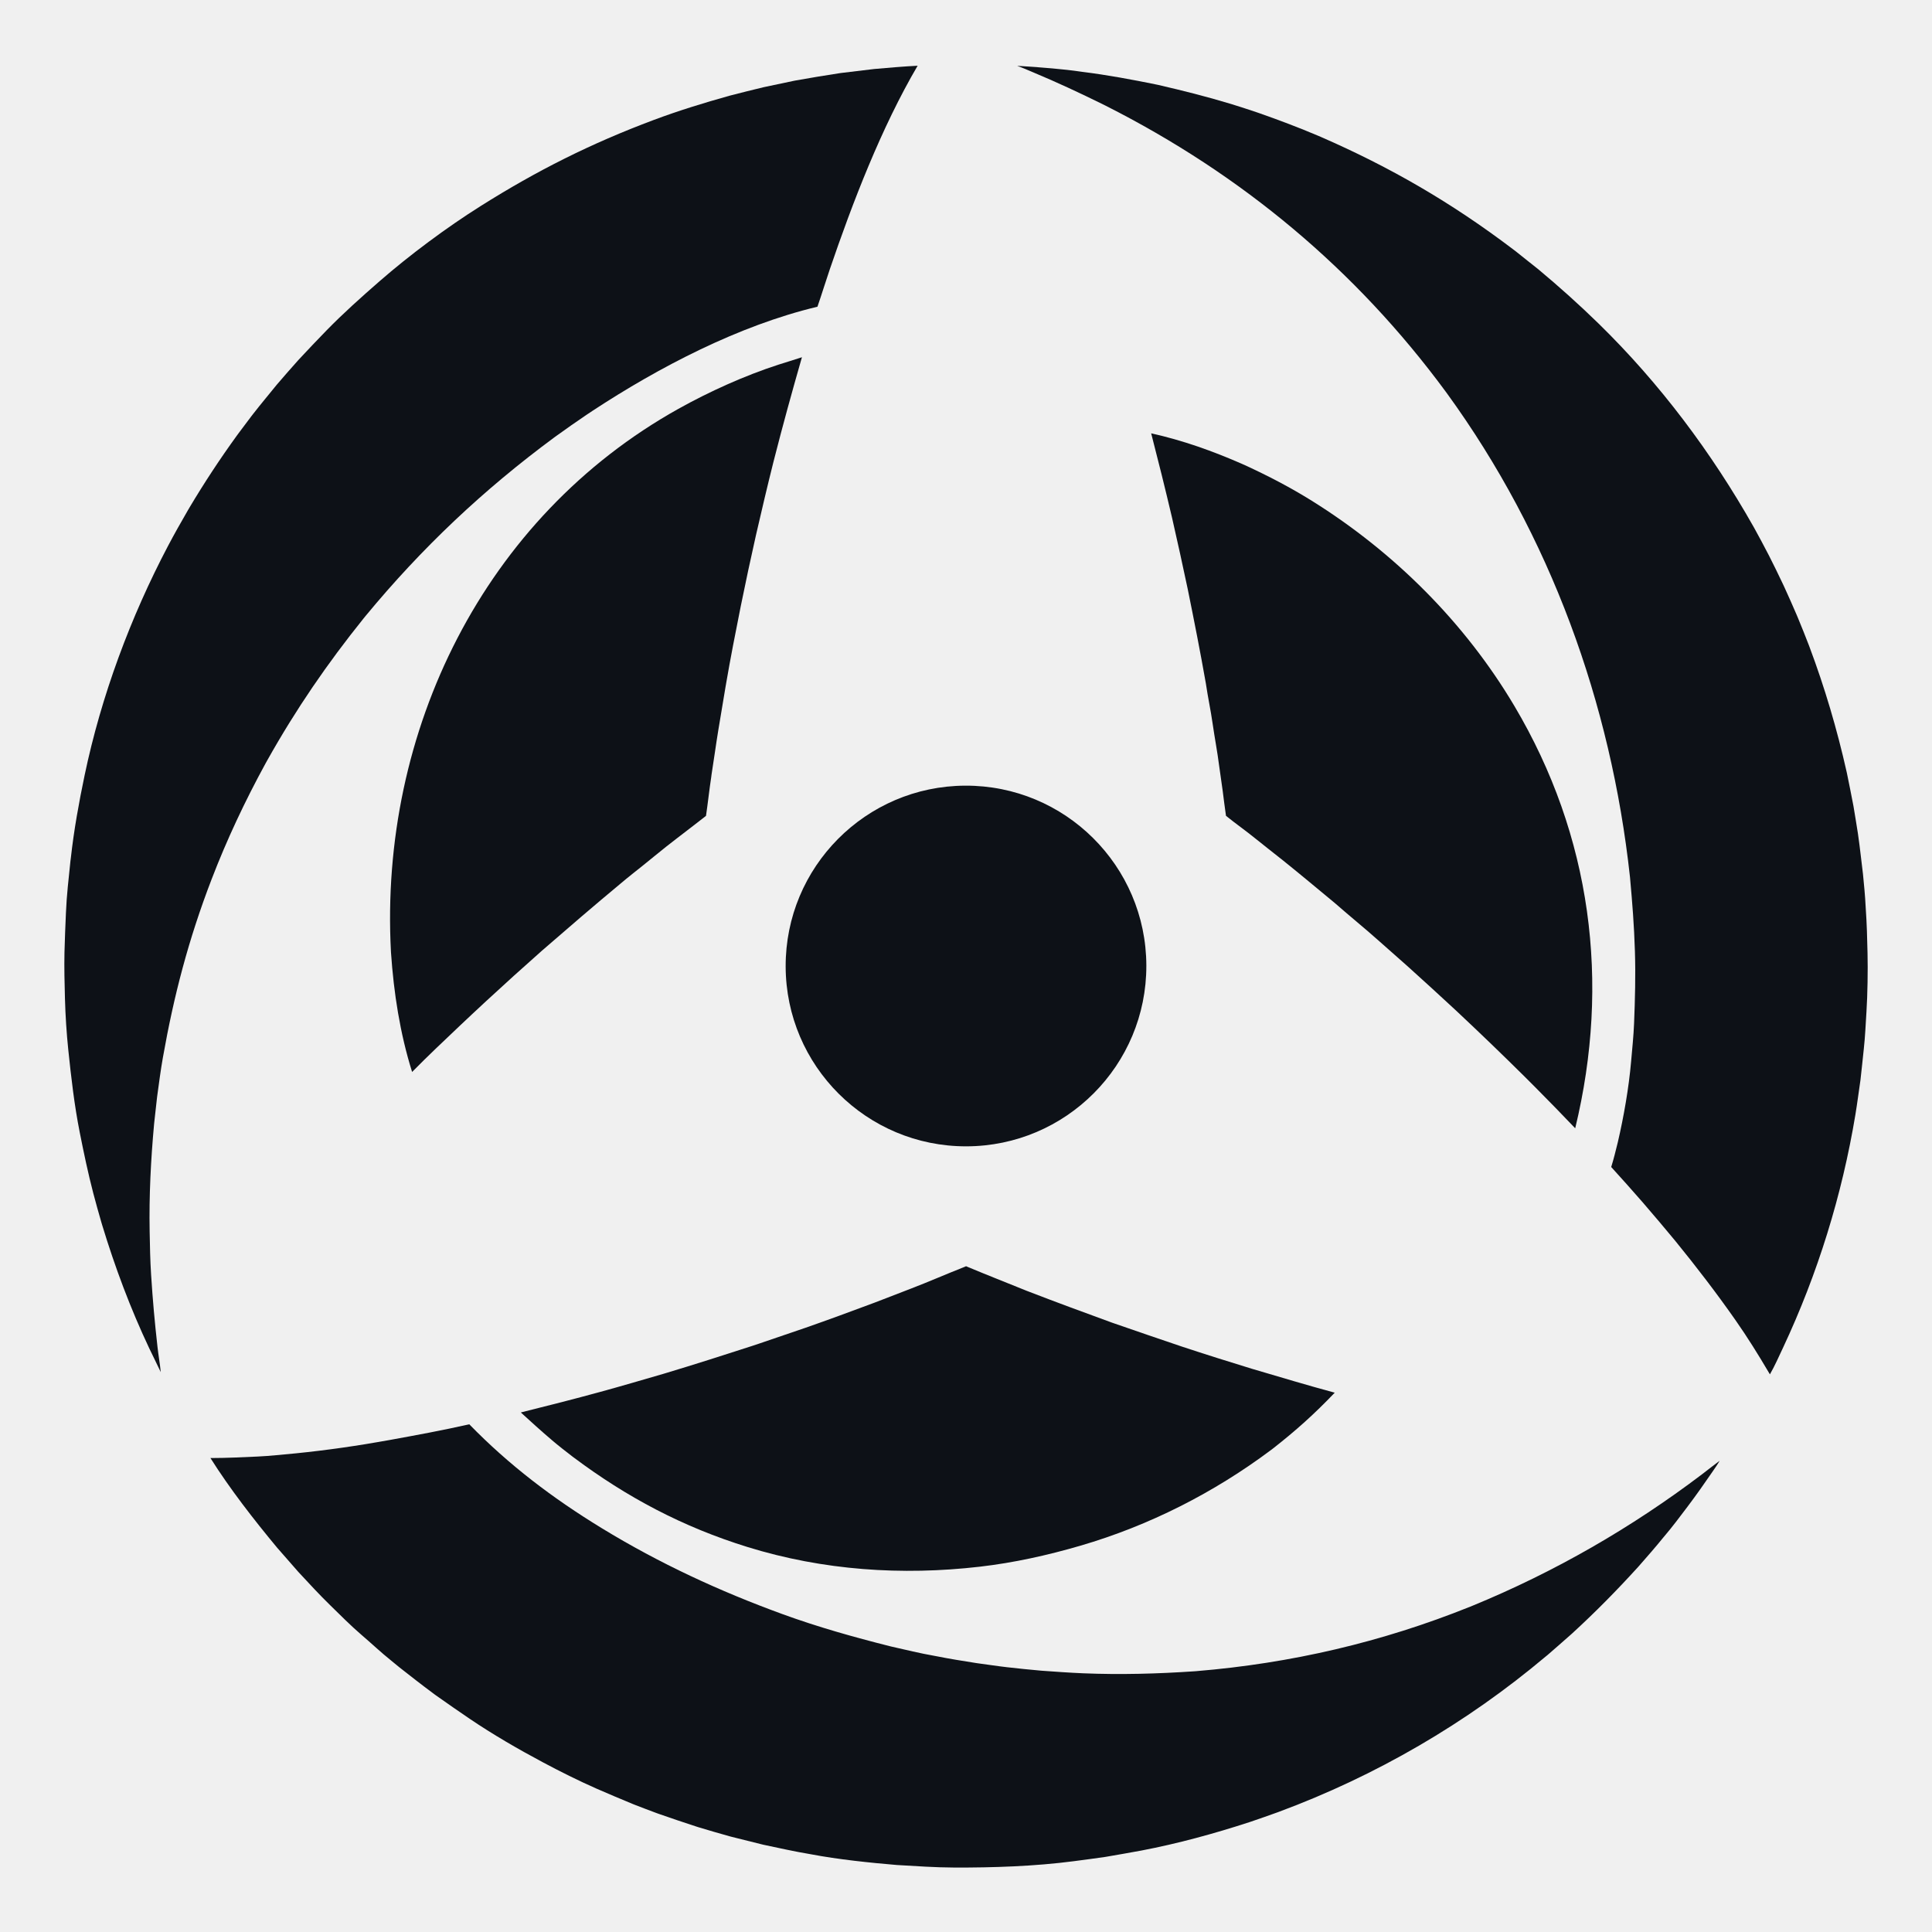
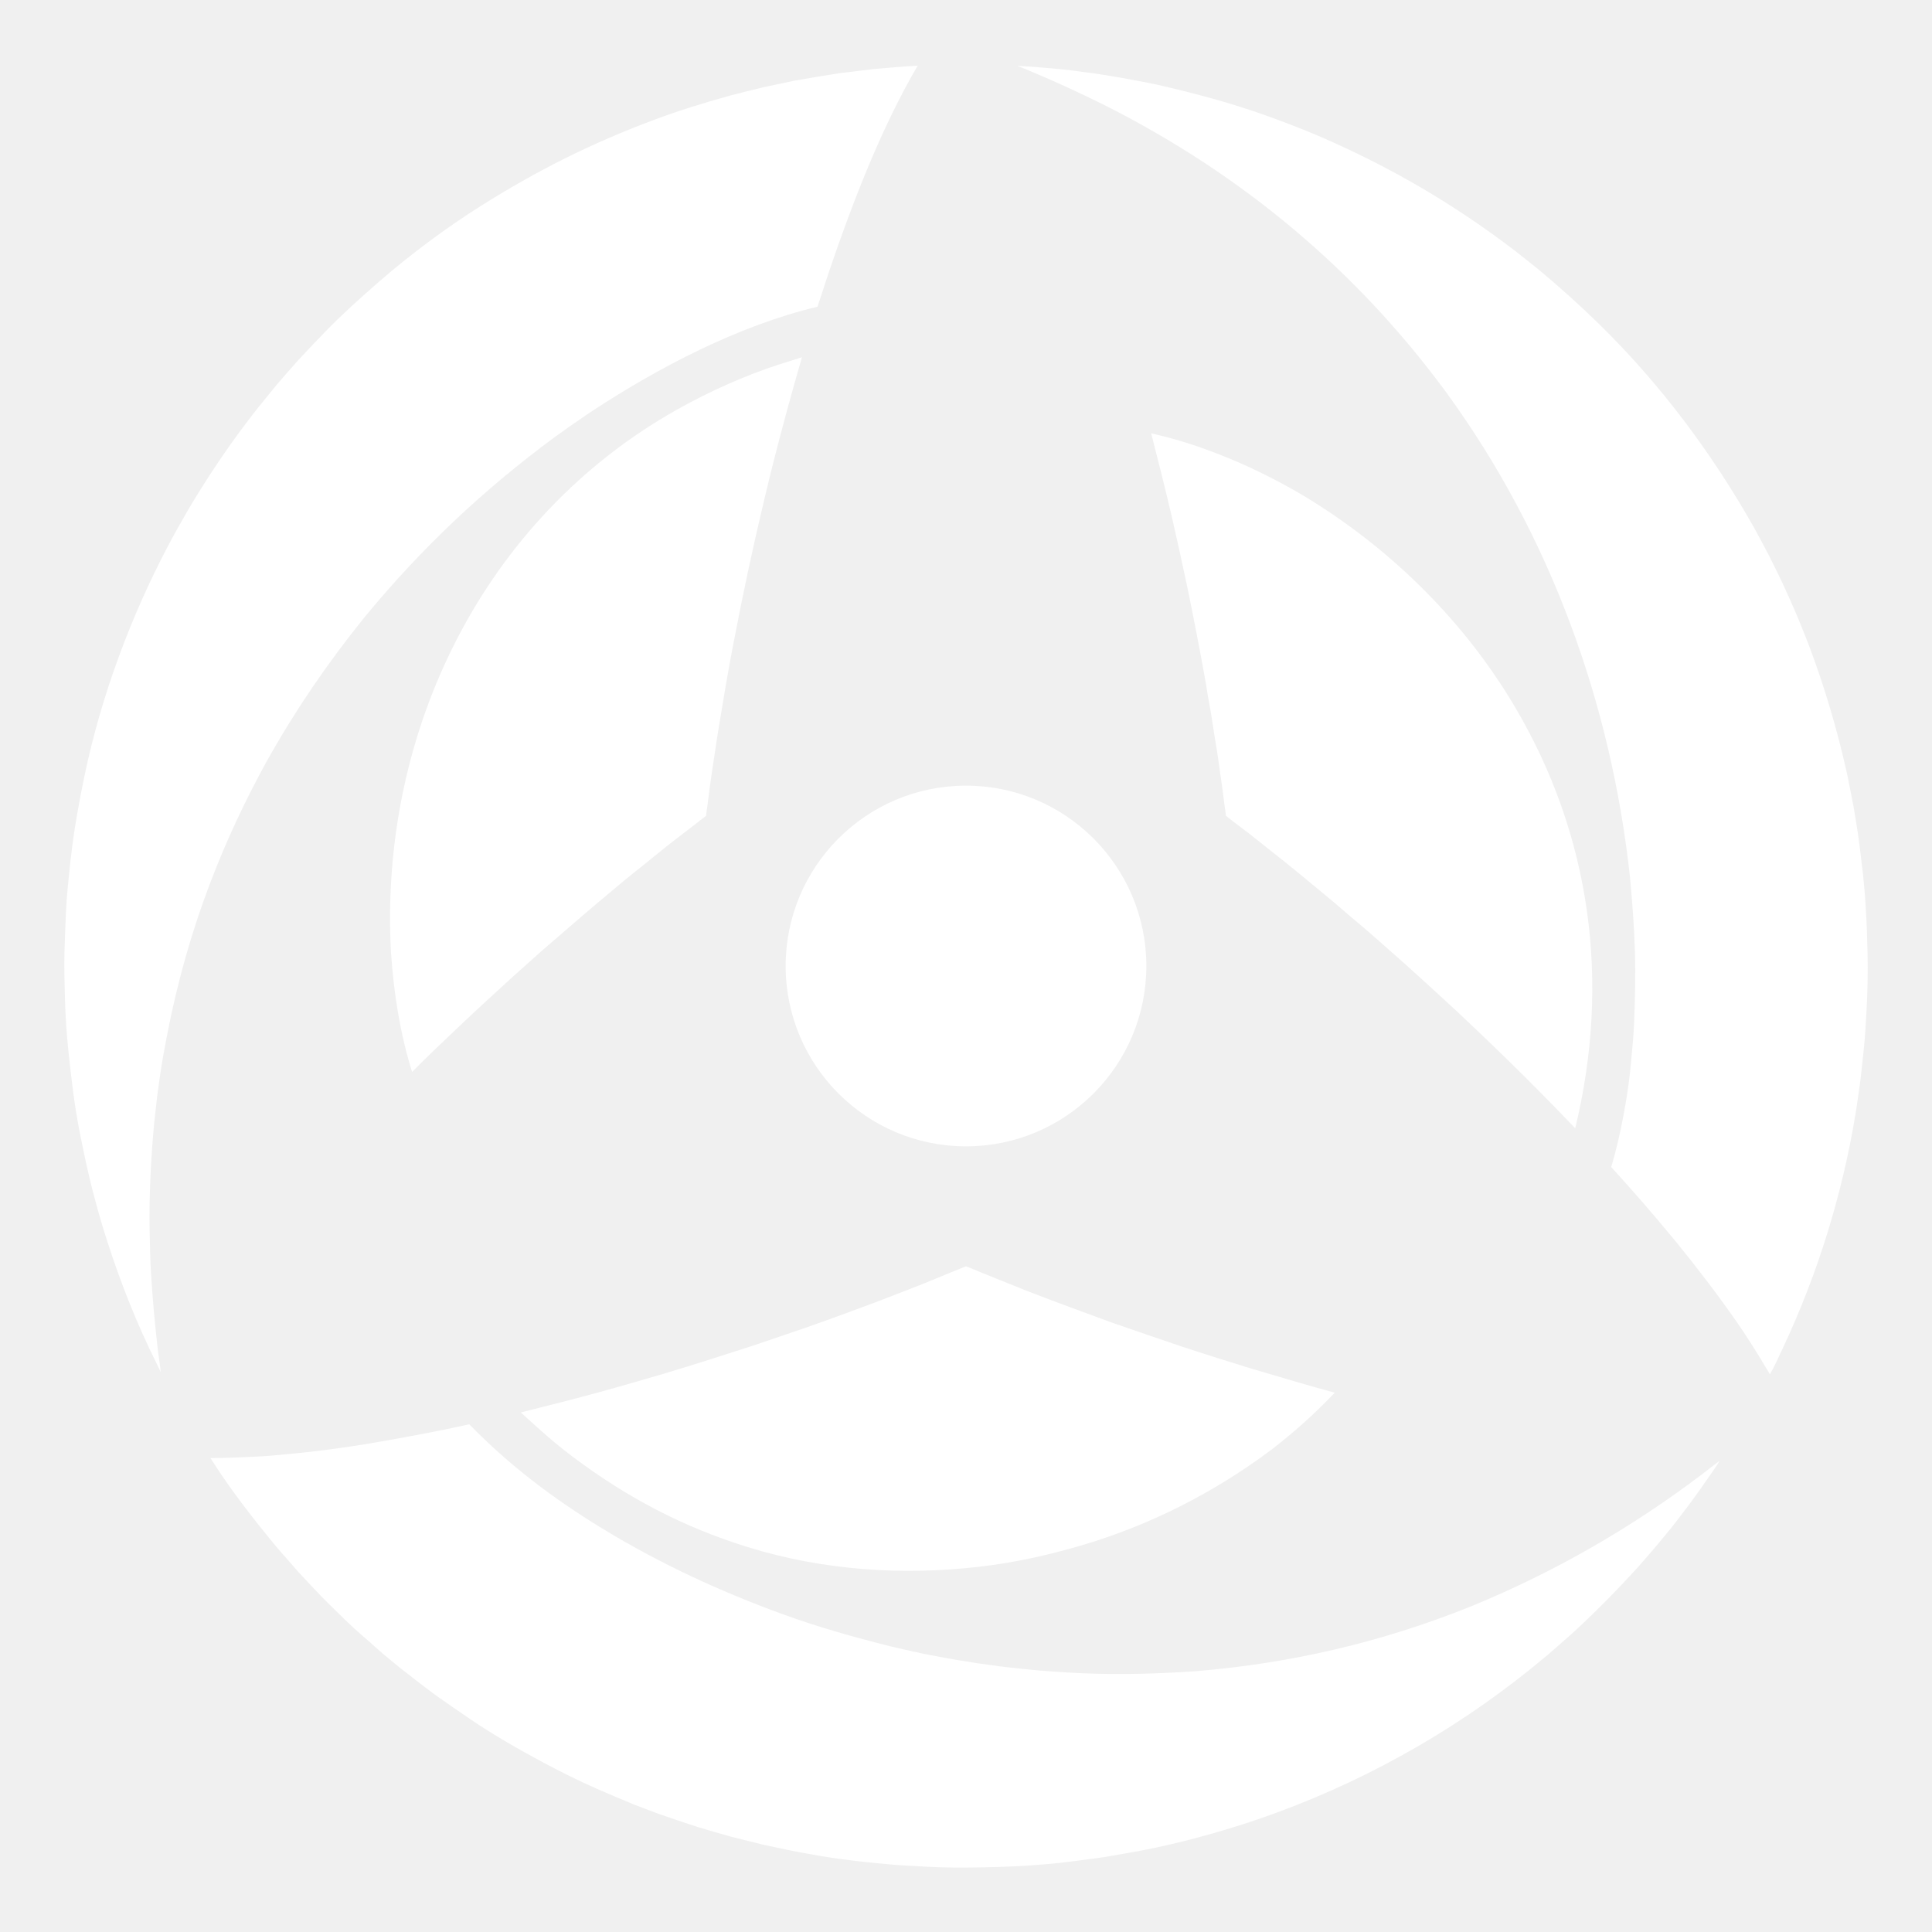
- <svg xmlns="http://www.w3.org/2000/svg" viewBox="0 0 2816 2816">
-   <style>path{fill:#0d1117}@media (prefers-color-scheme:dark){path{fill:#e6edf3}}</style>
+ <svg xmlns="http://www.w3.org/2000/svg" viewBox="0 0 2816 2816" fill="#ffffff">
  <path d="M1482.62 96.066C1485 96.127 1487.39 96.194 1489.77 96.391C1489.77 96.392 1491.96 96.544 1491.97 96.545C1518.03 98.31 1548.99 100.527 1575.72 104.48L1577.4 104.719C1614.09 109.261 1650.45 116.051 1686.67 123.456C1686.67 123.456 1688.86 123.939 1688.87 123.94C1724.66 132.231 1757.94 140.563 1793.34 151.269L1796.21 152.125C1808.25 155.854 1820.21 159.812 1832.16 163.807C1832.17 163.81 1835.53 164.968 1835.53 164.97C1864.58 175.131 1893.36 186.05 1921.69 198.049C1921.7 198.051 1924.99 199.466 1925 199.469C2026.68 243.81 2115.29 295.128 2204.81 362.926C2206.69 364.345 2208.58 365.742 2210.41 367.219C2210.41 367.222 2211.42 368.027 2211.42 368.031C2221.44 375.906 2231.29 384.012 2241.34 391.833C2241.35 391.837 2242.28 392.588 2242.28 392.591C2272.54 417.838 2301.91 444.137 2330.1 471.68C2419.24 558.767 2494.66 659.495 2556 767.968C2556 767.976 2556.86 769.501 2556.86 769.508C2564 782.393 2570.93 795.395 2577.7 808.478C2577.7 808.478 2578.73 810.494 2578.74 810.494C2585.49 823.775 2592.03 837.173 2598.4 850.644C2598.41 850.644 2600.61 855.36 2600.61 855.36C2606.82 868.875 2612.85 882.471 2618.71 896.141C2618.71 896.141 2621.15 901.985 2621.15 901.985C2626.39 914.635 2631.46 927.358 2636.39 940.133C2636.39 940.14 2637.54 943.169 2637.54 943.177C2659.7 1002.29 2677.63 1062.96 2691.46 1124.56C2691.46 1124.57 2691.96 1126.77 2691.96 1126.77C2695.24 1142.34 2698.2 1157.96 2701.26 1173.55C2701.27 1173.56 2701.51 1174.8 2701.51 1174.81C2703.82 1187.87 2705.72 1201 2707.89 1214.09C2707.89 1214.1 2708.11 1215.5 2708.11 1215.51C2708.21 1216.23 2708.29 1216.97 2708.4 1217.7C2711.09 1236.01 2712.91 1254.37 2715.24 1272.71C2715.24 1272.72 2715.41 1274.17 2715.41 1274.17C2716.95 1289.79 2718.49 1305.42 2719.26 1321.1C2719.26 1321.11 2719.46 1324.39 2719.46 1324.4C2720.98 1346 2721.55 1367.66 2722.03 1389.3C2722.6 1414.13 2722.1 1449.17 2720.45 1475.1C2719.3 1493.08 2718.56 1511.09 2716.58 1529C2714.92 1544.03 2713.52 1559.08 2711.74 1574.09C2711.74 1574.1 2711.52 1575.68 2711.52 1575.68C2709.1 1592.02 2707.04 1608.41 2704.34 1624.7C2684.89 1741.97 2649.41 1856.6 2598.93 1964.23C2592.91 1977.05 2586.76 1990.99 2579.76 2003.17C2579.19 2002.25 2578.62 2001.33 2578.07 2000.39C2562.79 1974.47 2546.88 1948.91 2529.63 1924.26C2501.98 1884.75 2472.6 1846.47 2442.13 1809.07C2442.12 1809.07 2440.92 1807.62 2440.92 1807.61C2426.38 1789.94 2411.55 1772.53 2396.63 1755.19C2396.63 1755.18 2394.43 1752.62 2394.43 1752.61C2379.31 1735.21 2363.92 1718.04 2348.42 1700.97C2351.98 1689.62 2354.81 1678.06 2357.65 1666.51C2357.66 1666.5 2358.11 1664.67 2358.11 1664.66C2366.53 1628.54 2374.1 1585.81 2377.42 1547.33C2379.02 1528.77 2381.02 1510.22 2381.76 1491.6C2383.16 1456.66 2384.09 1421.68 2382.99 1386.73C2381.76 1347.94 2379.26 1316.91 2375.88 1279.3C2375.88 1279.29 2375.73 1277.84 2375.73 1277.83C2348.14 1024.8 2259.66 780.64 2109.11 573.47C2109.1 573.466 2107.3 570.997 2107.3 570.993C1976.42 393.231 1810.34 254.577 1611.82 154.206C1611.82 154.204 1607.42 152.007 1607.42 152.004C1574.03 135.558 1540.3 119.792 1505.96 105.457C1498.24 102.237 1490.54 98.737 1482.62 96.066Z" />
  <path d="M234.308 1999.93C228.874 1988.24 222.984 1976.77 217.473 1965.11C190.124 1907.28 167.657 1847.2 149.05 1786C149.047 1785.99 147.719 1781.55 147.717 1781.54C143.659 1767.49 139.681 1753.42 135.987 1739.27C128.337 1709.96 122.13 1680.31 116.235 1650.59C108.339 1610.8 103.735 1570.46 99.518 1530.1C97.079 1506.76 95.315 1479.61 94.68 1455.67C94.083 1433.18 93.486 1410.68 93.973 1388.2C94.391 1368.88 95.359 1349.58 96.124 1330.27C97.125 1305.01 100.134 1279.88 102.702 1254.73C102.802 1253.75 102.954 1252.78 103.093 1251.8C103.094 1251.79 103.279 1250.34 103.279 1250.33C107.745 1209.92 114.996 1169.86 123.321 1130.07C147.526 1014.35 190.384 899.235 244.931 795.674C254.147 778.176 263.908 760.965 273.809 743.849C273.812 743.842 276.094 739.955 276.097 739.948C297.612 703.851 320.705 668.699 345.382 634.686C345.386 634.682 346.552 633.07 346.555 633.065C353.068 624.266 359.64 615.512 366.275 606.805C366.278 606.8 367.052 605.804 367.056 605.8C367.767 604.902 368.46 603.991 369.162 603.085C380.135 588.91 391.708 575.287 402.929 561.326C402.932 561.322 403.726 560.36 403.73 560.357C413.761 548.609 423.964 537.021 434.244 525.491C434.248 525.487 435.091 524.561 435.094 524.558C448.522 510.127 462.058 495.801 475.831 481.699C500.439 456.501 526.724 433.01 553.272 409.863C597.22 371.545 650.99 331.565 700.666 300.276C782.555 248.697 861.029 209.219 952.857 174.854C989.084 161.298 1026.09 149.918 1063.34 139.519C1063.35 139.517 1065.45 138.965 1065.45 138.964C1081.04 134.953 1096.63 131.019 1112.29 127.282C1112.3 127.281 1113.57 126.987 1113.57 126.985C1127.74 123.949 1141.9 120.902 1156.1 118.013C1156.1 118.013 1158.67 117.495 1158.67 117.495C1180.5 113.536 1202.39 109.968 1224.31 106.597C1224.32 106.596 1225.4 106.441 1225.4 106.441C1241.41 104.476 1257.41 102.516 1273.43 100.667C1273.44 100.666 1274.53 100.553 1274.53 100.552C1295.51 98.709 1316.48 96.88 1337.51 95.796C1284.7 185.741 1242.54 295.507 1209.41 392.712C1203.25 410.763 1197.72 429.048 1191.48 447.058C1076.56 474.475 960.432 535.268 863.706 598.739C863.698 598.742 854.913 604.599 854.906 604.603C839.975 614.683 825.228 625.033 810.62 635.57C810.612 635.572 807.87 637.572 807.862 637.574C704.551 713.896 614.806 798.526 532.825 897.827C532.822 897.827 530.078 901.201 530.074 901.208C477.006 967.186 431.441 1033.61 389.818 1107.77C389.815 1107.77 386.834 1113.13 386.831 1113.13C357.113 1167.53 330.652 1223.73 308.418 1281.6C274.692 1369.37 253.358 1451.28 237.412 1541.47C234.134 1560 231.739 1578.68 229.178 1597.32C229.177 1597.33 228.954 1599.03 228.954 1599.03C227.487 1611.37 226.175 1623.72 224.827 1636.07C224.826 1636.07 224.601 1638.26 224.601 1638.27C219.844 1690.31 217.167 1742.58 218.121 1794.83C218.504 1815.86 218.882 1836.9 220.234 1857.9C222.719 1896.48 225.313 1925.24 229.548 1963.13C230.92 1975.42 233.124 1987.64 234.308 1999.93Z" />
  <path d="M683.993 2075.98C741.766 2135.29 805.361 2183.62 877.345 2227.56C961.392 2278.86 1048.72 2319.23 1140.65 2352.73C1191.75 2371.35 1244.16 2386.11 1296.9 2399.39C1296.91 2399.39 1299.14 2399.94 1299.14 2399.94C1320.11 2404.64 1340.99 2409.85 1362.17 2413.52C1362.17 2413.52 1365.09 2414.07 1365.1 2414.07C1384.19 2417.9 1403.44 2420.91 1422.66 2423.97C1422.67 2423.97 1424.13 2424.19 1424.13 2424.19C1438.69 2426.1 1453.19 2428.39 1467.77 2430.06C1484.24 2431.95 1500.74 2433.6 1517.27 2435.08C1517.27 2435.08 1519.09 2435.22 1519.1 2435.22C1539.01 2436.63 1558.92 2438.1 1578.87 2438.92C1633.01 2441.15 1687.24 2439.66 1741.3 2435.98C1741.31 2435.98 1743.48 2435.81 1743.49 2435.81C1881.53 2424.42 2014.01 2393.67 2142.96 2341.8C2142.97 2341.8 2146.03 2340.57 2146.03 2340.56C2265.49 2291.52 2377.99 2226.79 2480.9 2148.78C2489.45 2142.29 2497.84 2135.53 2506.47 2129.15C2503.45 2134.43 2499.95 2139.44 2496.5 2144.46C2484.53 2161.86 2472.43 2179.17 2459.69 2196.02C2448.61 2210.68 2437.61 2225.45 2425.68 2239.43L2424.82 2240.45C2413.04 2255.01 2400.68 2269.08 2388.33 2283.16C2388.33 2283.16 2387.5 2284.09 2387.49 2284.1C2355.99 2318.71 2325.81 2349.37 2291.26 2381.05C2291.26 2381.06 2289.89 2382.28 2289.88 2382.28C2278.49 2392.3 2267.14 2402.37 2255.64 2412.27C2255.63 2412.27 2254.8 2412.97 2254.79 2412.97C2254.15 2413.49 2253.49 2413.99 2252.86 2414.52C2137.59 2511.56 2005.42 2588.43 1864.14 2640.8C1864.13 2640.8 1861.95 2641.61 1861.94 2641.61C1849.25 2646.25 1836.48 2650.63 1823.71 2655.01C1823.7 2655.02 1820.51 2656.08 1820.5 2656.08C1769.03 2672.82 1716.73 2687.14 1663.57 2697.29C1646.35 2700.57 1629.06 2703.36 1611.81 2706.43C1611.8 2706.43 1610.77 2706.6 1610.76 2706.6C1595.62 2708.81 1580.46 2710.78 1565.3 2712.78C1508.18 2720.27 1446.73 2722.28 1390.77 2722.05C1363.11 2721.94 1335.51 2720.01 1307.9 2718.39C1307.89 2718.39 1306.81 2718.31 1306.8 2718.31C1268.9 2715.14 1221.54 2710.27 1181.94 2702.7C1181.93 2702.7 1180.67 2702.47 1180.66 2702.47C1158.01 2698.72 1135.67 2693.64 1113.21 2688.93C1113.2 2688.92 1111.01 2688.41 1111 2688.41C1096.08 2684.76 1081.19 2680.93 1066.27 2677.24C1066.27 2677.23 1063.35 2676.47 1063.34 2676.46C1047.99 2672.19 1032.7 2667.73 1017.45 2663.11C1017.45 2663.11 1015.39 2662.44 1015.38 2662.44C996.827 2656.4 978.34 2650.19 959.933 2643.73C959.926 2643.72 957.036 2642.69 957.029 2642.69C946.623 2638.86 936.29 2634.84 925.928 2630.88C925.921 2630.88 922.548 2629.53 922.54 2629.53C904.772 2622.13 886.981 2614.76 869.366 2606.99C842.754 2595.24 816.72 2582.24 791.061 2568.54C754.732 2549.15 719.029 2528.5 684.909 2505.45C668.239 2494.18 651.761 2482.66 635.323 2471.05C635.318 2471.05 632.849 2469.26 632.845 2469.25C632.841 2469.25 631.306 2468.08 631.301 2468.08C614.587 2455.71 598.327 2442.95 581.993 2430.11C581.989 2430.1 581.212 2429.47 581.208 2429.47C577.58 2426.45 573.938 2423.42 570.251 2420.48C555.168 2408.45 541.194 2395.12 526.529 2382.61C512.072 2370.28 493.872 2352.06 481.351 2339.8C465.459 2324.26 450.372 2307.91 435.259 2291.6C435.255 2291.6 434.4 2290.65 434.396 2290.65C424.284 2279.25 414.352 2267.7 404.286 2256.25C404.282 2256.25 403.463 2255.3 403.46 2255.29C370.04 2215.01 335.221 2170.36 306.721 2125.16C306.726 2125.16 308.676 2125.16 308.682 2125.16C331.03 2125.14 353.167 2123.99 375.466 2123C393.48 2122.19 411.403 2120.07 429.366 2118.5C429.371 2118.5 430.827 2118.37 430.832 2118.37C476.659 2113.75 522.286 2107.18 567.602 2098.95C606.514 2091.87 645.426 2084.74 683.993 2075.98Z" />
  <path d="M600.667 1562.44C583.012 1506.15 573.941 1447.42 569.91 1388.57C569.91 1388.56 569.82 1387.11 569.82 1387.1C552.727 1065.5 705.559 753.948 988.908 595.848C1033.55 570.938 1085.03 547.56 1134.8 531.47C1146.14 527.801 1157.59 524.46 1168.9 520.69C1168.9 520.693 1168.5 521.983 1168.5 521.985C1154.35 571.223 1140.76 620.624 1128.12 670.271C1128.12 670.276 1126.91 674.996 1126.91 675.001C1118.29 709.382 1110.19 743.886 1102.23 778.434L1101.84 780.12C1094.12 814.36 1086.77 848.68 1079.8 883.073C1079.8 883.08 1079.46 884.76 1079.46 884.767C1072.03 921.852 1064.76 958.966 1058.36 996.241C1058.36 996.248 1058.19 997.326 1058.19 997.334C1058.03 998.448 1057.78 999.534 1057.59 1000.64C1054.06 1021.78 1050.5 1042.91 1047.01 1064.06C1043.45 1085.66 1040.58 1107.36 1037.12 1128.97L1036.97 1130.07C1036.89 1130.8 1036.82 1131.53 1036.71 1132.26C1033.81 1151.16 1031.84 1170.2 1029.04 1189.11C1028.4 1189.63 1027.78 1190.16 1027.14 1190.65C1014.08 1200.8 1000.97 1210.98 987.8 1220.99C965.368 1238.01 943.962 1256.35 921.8 1273.7C915.97 1278.27 910.302 1283.05 904.604 1287.79C865.686 1320.14 829.173 1351.56 791.267 1384.49C791.267 1384.5 789.705 1385.86 789.698 1385.86C762.256 1410.16 735.035 1434.71 708.126 1459.6C708.122 1459.6 704.986 1462.52 704.982 1462.52C693.536 1473.22 682.022 1483.84 670.669 1494.64C647.15 1517 623.381 1539.27 600.667 1562.44Z" />
  <path d="M759.154 2058.77C760.203 2058.5 761.252 2058.2 762.315 2057.93C799.957 2048.61 837.526 2038.97 874.948 2028.76C905.689 2020.38 936.24 2011.33 966.842 2002.46C966.849 2002.45 971.293 2001.13 971.293 2001.13C1013.14 1988.54 1054.77 1975.23 1096.34 1961.75L1105.5 1958.7C1127.75 1951.13 1150.01 1943.58 1172.23 1935.93C1172.23 1935.93 1174.43 1935.18 1174.43 1935.18C1207.06 1923.78 1239.49 1911.84 1271.87 1899.74C1271.88 1899.74 1275.24 1898.48 1275.25 1898.48C1293 1891.71 1310.67 1884.77 1328.4 1877.97C1354.61 1867.92 1380.3 1856.58 1406.42 1846.34C1406.98 1846.12 1407.52 1845.84 1408.06 1845.58C1409.36 1846.23 1410.71 1846.7 1412.04 1847.27C1439.06 1858.57 1466.32 1869.19 1493.45 1880.22L1496.21 1881.34C1497.36 1881.78 1498.52 1882.22 1499.66 1882.66C1539.62 1898.12 1579.8 1912.83 1620.04 1927.55C1620.04 1927.56 1623.23 1928.67 1623.23 1928.67C1656.07 1940.05 1688.93 1951.35 1721.87 1962.45C1721.87 1962.45 1723.33 1962.94 1723.34 1962.94C1756.93 1974.05 1790.69 1984.66 1824.53 1995.02C1824.53 1995.02 1827.47 1995.88 1827.47 1995.88C1866.75 2007.42 1905.93 2019.28 1945.46 2029.92C1915.97 2060.84 1889.1 2084.93 1855.35 2111.35C1855.35 2111.35 1852.91 2113.21 1852.91 2113.21C1769.56 2175.66 1674.91 2223.72 1574.84 2252.91C1526.84 2266.92 1477.84 2277.81 1428.17 2283.54C1314.56 2296.66 1199.81 2288.98 1089.73 2254.92C995.258 2225.68 913.602 2182.42 835.267 2123.67C835.26 2123.67 834.233 2122.89 834.226 2122.88C824.179 2115.15 814.154 2107.39 804.518 2099.16C787.307 2084.44 775.471 2073.68 759.154 2058.77Z" />
  <path d="M1677.9 631.615C1723.7 641.733 1768.1 657.584 1811.04 676.464C1811.05 676.466 1814.69 678.102 1814.7 678.104C1848.14 693.459 1880.86 710.462 1912.08 729.942C2032.01 804.768 2135.04 907.317 2207.21 1028.86C2319.67 1218.28 2347.44 1431.98 2295.96 1644.53C2276.74 1624.31 2257.21 1604.37 2237.57 1584.57C2237.56 1584.57 2222.17 1569.17 2222.17 1569.17C2190.41 1537.71 2158.21 1506.68 2125.61 1476.1C2125.6 1476.1 2121.3 1472.05 2121.29 1472.05C2098.73 1451.09 2075.96 1430.34 2053.1 1409.71C2053.1 1409.71 2050.68 1407.54 2050.67 1407.53C2036.85 1395.26 2022.94 1383.1 2009.15 1370.81C1988.7 1352.58 1967.37 1335.35 1946.79 1317.28C1946.79 1317.27 1945.84 1316.46 1945.83 1316.45C1919.91 1295.02 1894.16 1273.4 1867.89 1252.39C1867.89 1252.38 1867.07 1251.75 1867.06 1251.74C1867.06 1251.74 1866.04 1250.96 1866.03 1250.95C1853.98 1241.26 1841.65 1231.88 1829.67 1222.1C1815.73 1210.73 1800.91 1200.44 1786.96 1189.12C1785.21 1177.03 1783.65 1164.92 1782.15 1152.79C1780.62 1140.54 1778.51 1128.38 1776.97 1116.13C1774.37 1095.52 1770.37 1075.09 1767.44 1054.53C1764.72 1035.39 1760.59 1016.44 1757.8 997.334C1757.8 997.326 1757.64 996.248 1757.63 996.241C1749.55 950.393 1740.56 904.721 1731.28 859.1C1731.27 859.1 1730.96 857.575 1730.96 857.568C1723.77 823.424 1716.23 789.353 1708.48 755.334C1708.48 755.334 1707.88 752.774 1707.88 752.767C1698.36 712.266 1688.32 671.894 1677.9 631.615Z" />
  <path d="M1406.9 1145.14C1552.21 1144.54 1670.44 1261.95 1670.86 1407.26C1671.26 1552.58 1553.68 1670.64 1408.37 1670.85C1263.33 1671.05 1145.55 1553.76 1145.14 1408.73C1144.74 1263.7 1261.88 1145.75 1406.9 1145.14Z" />
</svg>
